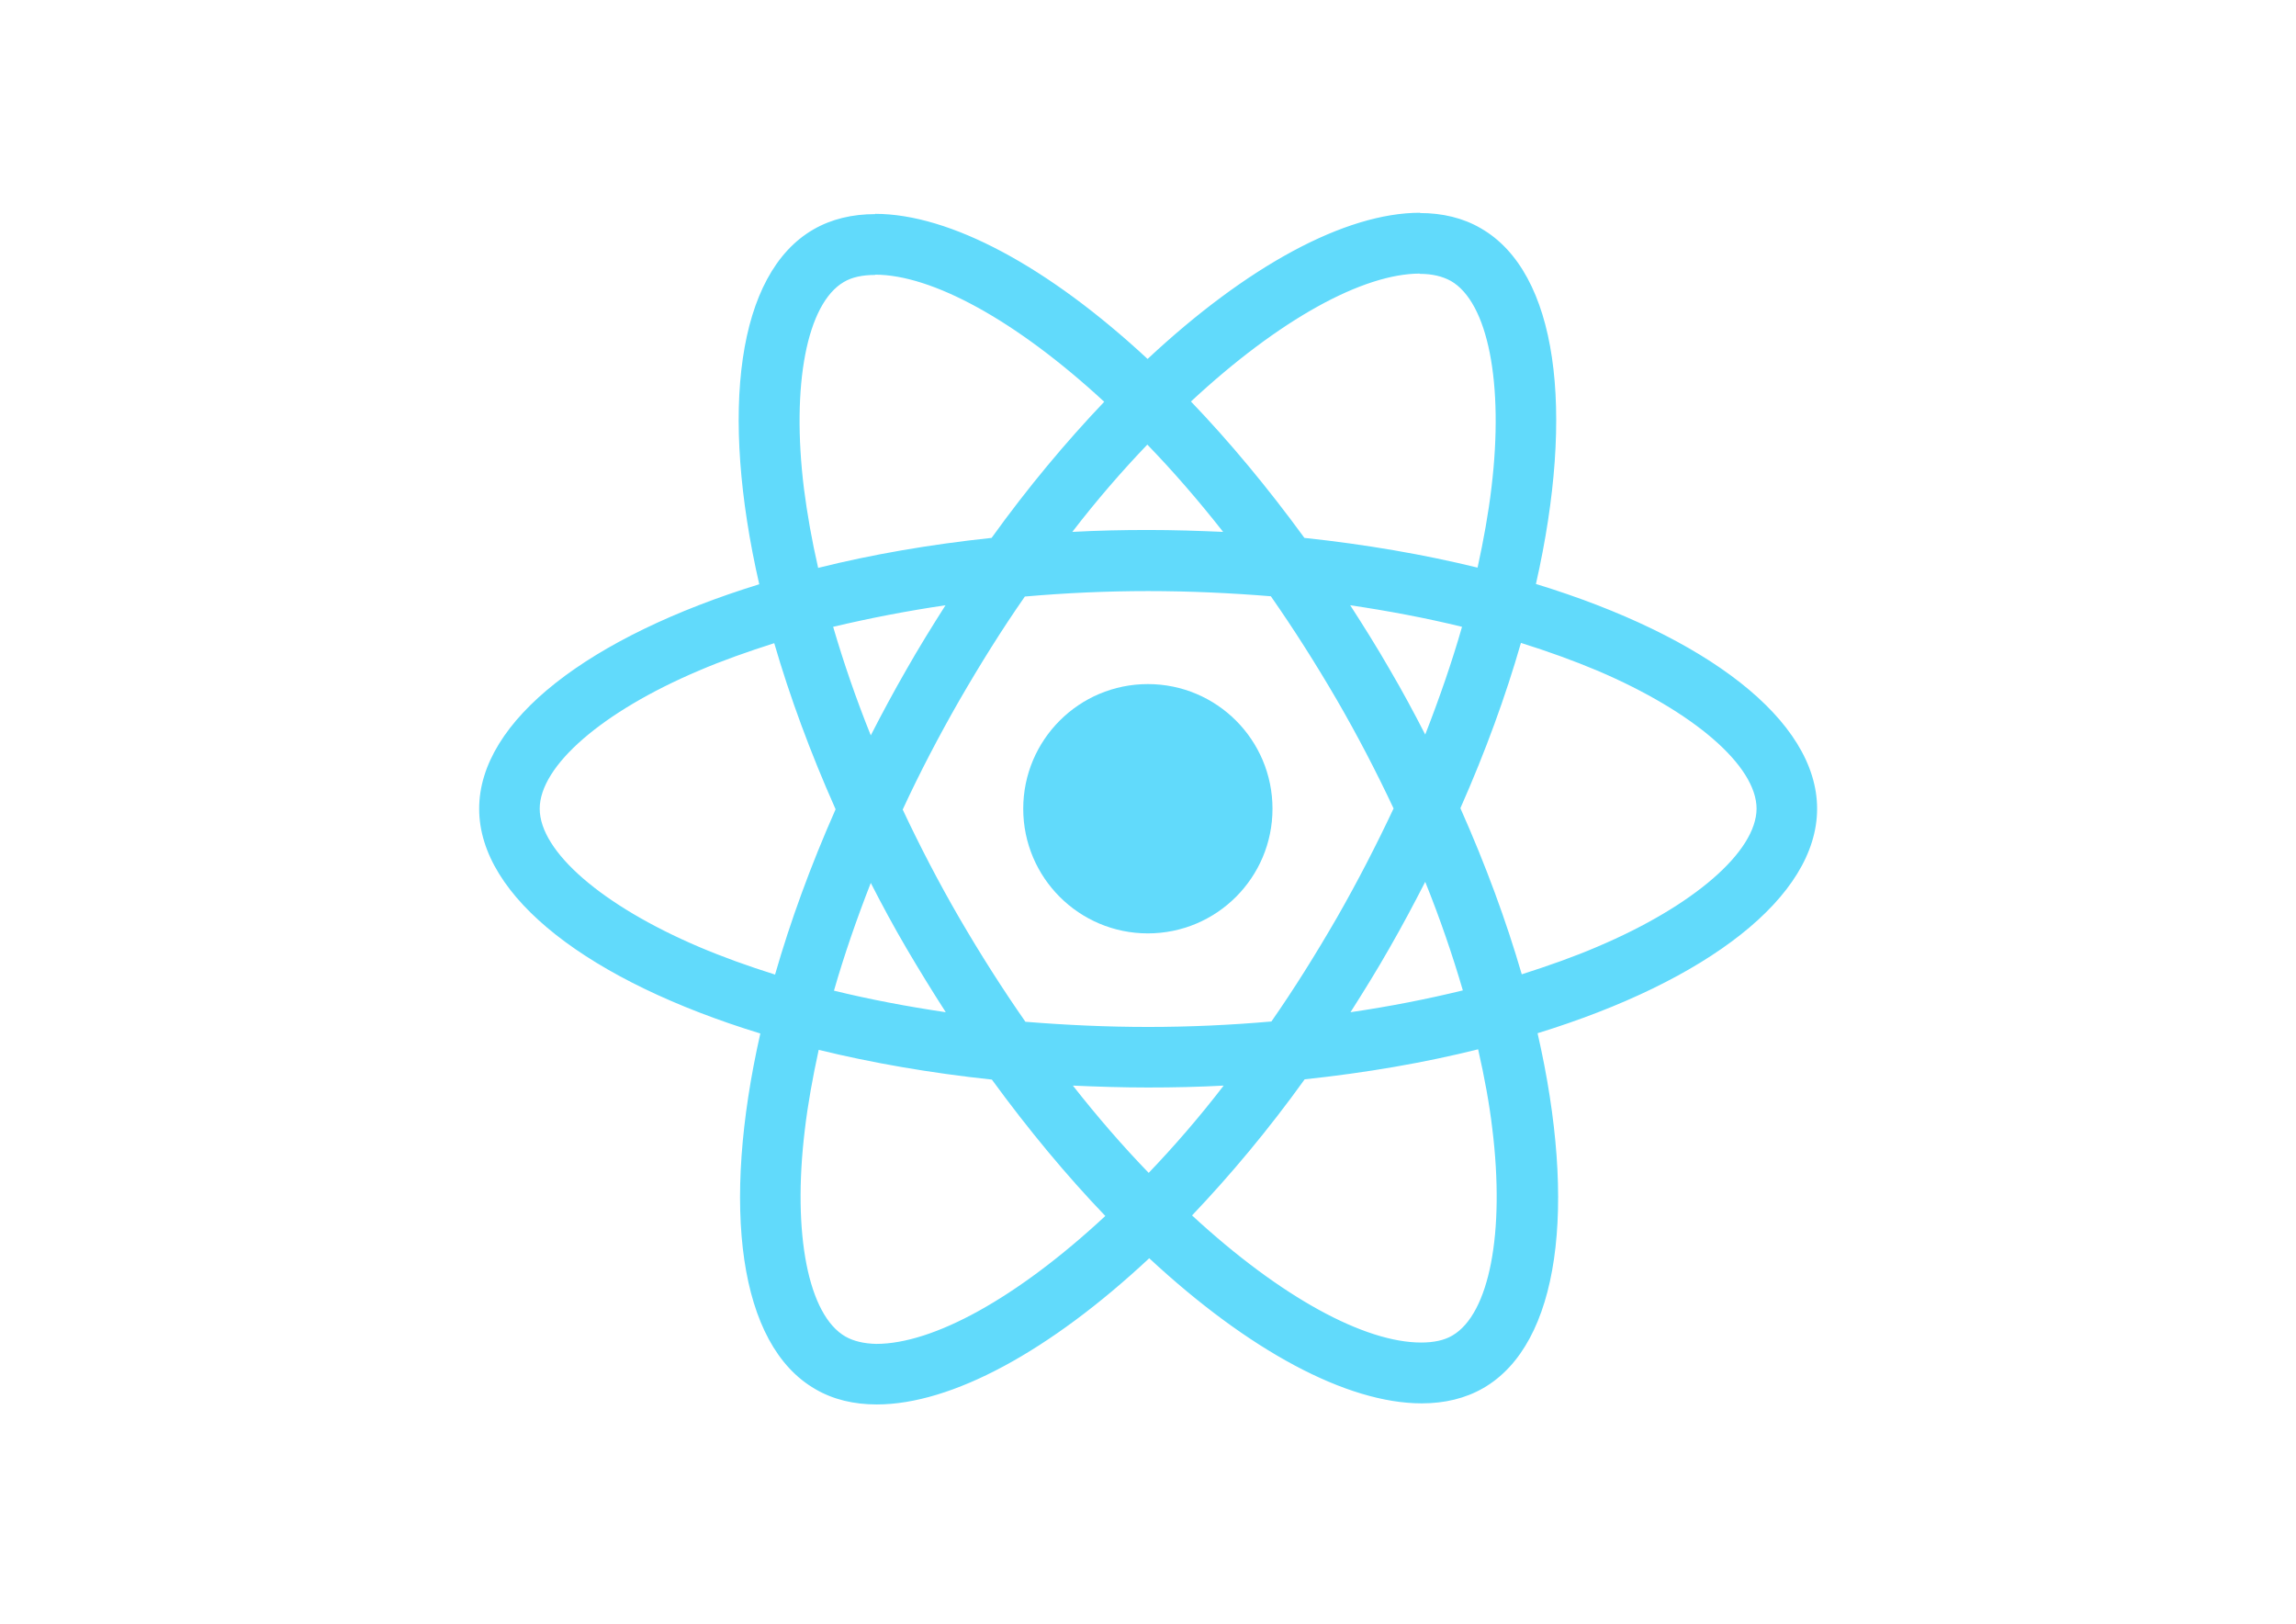
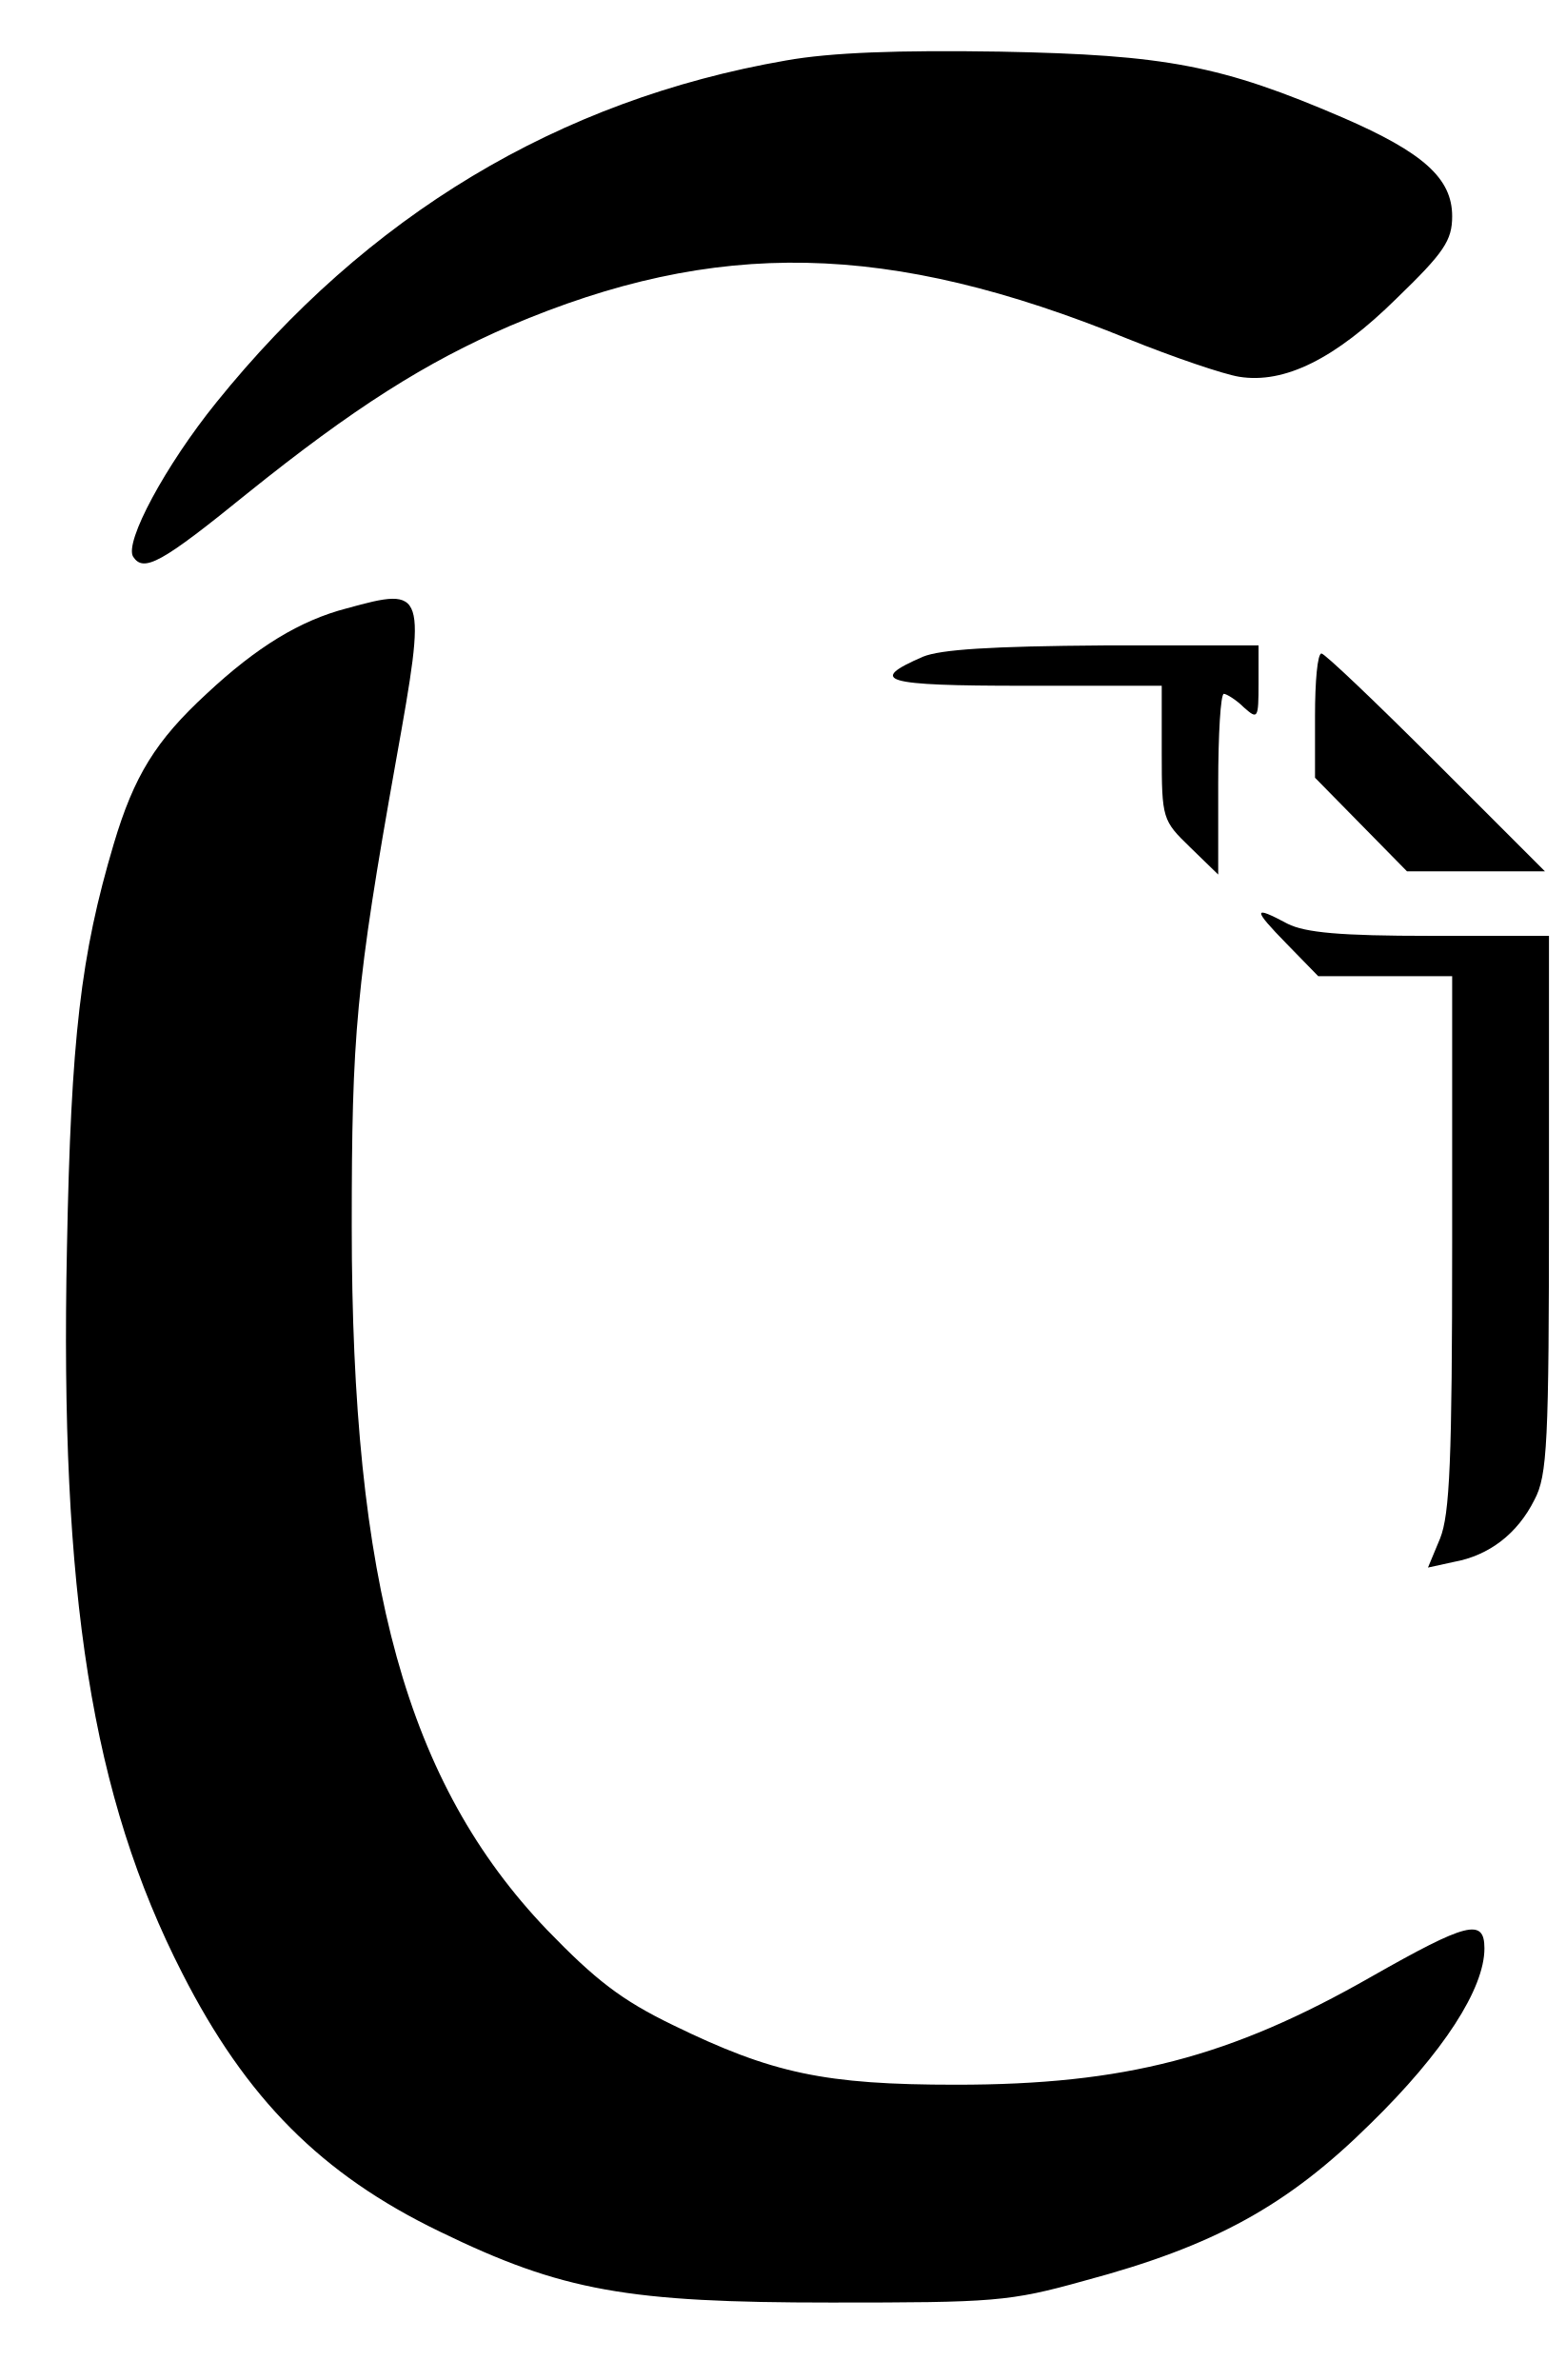
- <svg xmlns="http://www.w3.org/2000/svg" viewBox="0 0 841.9 595.3">
-   <g fill="#61DAFB">
-     <path d="M666.3 296.5c0-32.5-40.7-63.3-103.1-82.4 14.4-63.6 8-114.2-20.2-130.4-6.5-3.8-14.1-5.6-22.4-5.6v22.3c4.6 0 8.3.9 11.4 2.6 13.6 7.8 19.5 37.5 14.9 75.7-1.1 9.4-2.9 19.3-5.1 29.4-19.6-4.8-41-8.5-63.5-10.9-13.5-18.5-27.5-35.3-41.6-50 32.6-30.3 63.2-46.9 84-46.9V78c-27.5 0-63.5 19.6-99.9 53.6-36.4-33.8-72.4-53.2-99.9-53.2v22.3c20.7 0 51.4 16.5 84 46.6-14 14.7-28 31.4-41.3 49.9-22.6 2.4-44 6.1-63.6 11-2.3-10-4-19.7-5.2-29-4.7-38.2 1.1-67.9 14.6-75.8 3-1.8 6.9-2.6 11.5-2.6V78.5c-8.4 0-16 1.8-22.6 5.6-28.1 16.2-34.4 66.7-19.9 130.1-62.2 19.2-102.7 49.9-102.7 82.3 0 32.5 40.7 63.3 103.1 82.4-14.4 63.6-8 114.2 20.2 130.4 6.5 3.8 14.1 5.6 22.5 5.6 27.5 0 63.5-19.6 99.9-53.6 36.4 33.8 72.4 53.2 99.9 53.2 8.4 0 16-1.8 22.6-5.6 28.1-16.2 34.4-66.7 19.9-130.1 62-19.1 102.5-49.9 102.5-82.3zm-130.2-66.7c-3.7 12.9-8.3 26.2-13.5 39.5-4.1-8-8.4-16-13.1-24-4.6-8-9.5-15.8-14.4-23.4 14.2 2.1 27.9 4.7 41 7.9zm-45.8 106.5c-7.8 13.5-15.8 26.3-24.1 38.2-14.9 1.3-30 2-45.2 2-15.1 0-30.2-.7-45-1.9-8.3-11.9-16.4-24.6-24.2-38-7.6-13.1-14.5-26.4-20.8-39.8 6.2-13.4 13.2-26.8 20.7-39.9 7.8-13.5 15.8-26.3 24.1-38.2 14.9-1.3 30-2 45.2-2 15.1 0 30.2.7 45 1.9 8.3 11.9 16.4 24.6 24.2 38 7.6 13.1 14.5 26.4 20.8 39.8-6.3 13.4-13.2 26.8-20.7 39.9zm32.3-13c5.4 13.4 10 26.8 13.8 39.8-13.1 3.2-26.9 5.9-41.2 8 4.9-7.7 9.8-15.6 14.4-23.7 4.6-8 8.9-16.1 13-24.1zM421.2 430c-9.3-9.6-18.6-20.3-27.8-32 9 .4 18.2.7 27.5.7 9.4 0 18.7-.2 27.8-.7-9 11.7-18.3 22.4-27.5 32zm-74.4-58.9c-14.2-2.1-27.9-4.7-41-7.9 3.7-12.9 8.3-26.2 13.5-39.5 4.1 8 8.4 16 13.1 24 4.7 8 9.5 15.8 14.4 23.4zM420.7 163c9.3 9.6 18.6 20.3 27.8 32-9-.4-18.2-.7-27.5-.7-9.4 0-18.7.2-27.8.7 9-11.7 18.3-22.4 27.5-32zm-74 58.9c-4.9 7.7-9.8 15.6-14.4 23.7-4.6 8-8.9 16-13 24-5.4-13.4-10-26.8-13.8-39.8 13.1-3.1 26.9-5.8 41.2-7.9zm-90.5 125.2c-35.4-15.1-58.3-34.9-58.3-50.6 0-15.7 22.9-35.6 58.3-50.6 8.6-3.7 18-7 27.7-10.1 5.7 19.6 13.2 40 22.5 60.9-9.2 20.8-16.6 41.1-22.2 60.6-9.9-3.1-19.3-6.5-28-10.2zM310 490c-13.6-7.8-19.5-37.5-14.9-75.7 1.1-9.4 2.9-19.3 5.1-29.4 19.6 4.8 41 8.5 63.5 10.9 13.5 18.5 27.5 35.3 41.6 50-32.6 30.3-63.2 46.9-84 46.9-4.5-.1-8.3-1-11.3-2.7zm237.2-76.2c4.7 38.2-1.1 67.9-14.6 75.8-3 1.8-6.9 2.6-11.5 2.6-20.7 0-51.4-16.5-84-46.6 14-14.7 28-31.4 41.3-49.9 22.6-2.4 44-6.1 63.6-11 2.3 10.1 4.1 19.8 5.2 29.1zm38.5-66.7c-8.6 3.7-18 7-27.7 10.1-5.7-19.6-13.2-40-22.5-60.9 9.2-20.8 16.6-41.1 22.2-60.6 9.9 3.1 19.3 6.5 28.1 10.2 35.4 15.1 58.3 34.9 58.3 50.6-.1 15.7-23 35.6-58.4 50.6zM320.8 78.4z" />
-     <circle cx="420.9" cy="296.5" r="45.7" />
-     <path d="M520.5 78.1z" />
+ <svg xmlns="http://www.w3.org/2000/svg" version="1.0" width="194pt" height="295pt" viewBox="0 0 194 295" preserveAspectRatio="xMidYMid meet">
+   <g transform="translate(0,295) scale(0.1,-0.1)" fill="#000000" stroke="none">
+     <path d="M974 2875 c-282 -49 -519 -192 -706 -424 -63 -78 -114 -173 -103 -191 13 -20 35 -8 141 78 133 107 222 163 326 208 256 109 469 105 766 -16 57 -23 119 -44 138 -47 56 -9 119 22 195 97 59 57 69 72 69 102 0 47 -36 79 -135 122 -151 65 -219 78 -425 82 -127 2 -210 -1 -266 -11z" />
+     <path d="M430 2196 c-58 -15 -112 -48 -174 -106 -63 -58 -90 -102 -115 -186 -41 -138 -53 -240 -58 -500 -9 -431 31 -681 143 -900 79 -155 172 -249 319 -320 152 -74 233 -88 485 -88 202 0 221 1 314 27 161 43 252 93 355 195 90 88 141 167 141 217 0 38 -22 32 -140 -35 -175 -100 -306 -134 -515 -134 -163 0 -228 14 -351 74 -64 31 -96 56 -156 118 -174 182 -242 429 -242 872 0 237 5 298 55 578 38 212 37 215 -61 188z" />
+     <path d="M1144 2136 c-69 -30 -50 -36 125 -36 l171 0 0 -83 c0 -82 1 -84 35 -117 l35 -34 0 112 c0 62 3 112 7 112 3 0 15 -7 25 -17 17 -15 18 -14 18 30 l0 47 -192 0 c-140 -1 -202 -5 -224 -14z" />
+     <path d="M1630 2063 l0 -77 57 -58 57 -58 86 0 85 0 -135 135 c-74 74 -138 135 -142 135 -5 0 -8 -35 -8 -77z" />
+     <path d="M1595 1780 l39 -40 83 0 83 0 0 -330 c0 -271 -3 -337 -15 -367 l-15 -36 32 7 c44 8 79 35 100 77 16 30 18 70 18 367 l0 332 -147 0 c-112 0 -155 4 -177 15 -43 23 -44 19 -1 -25z" />
  </g>
</svg>
